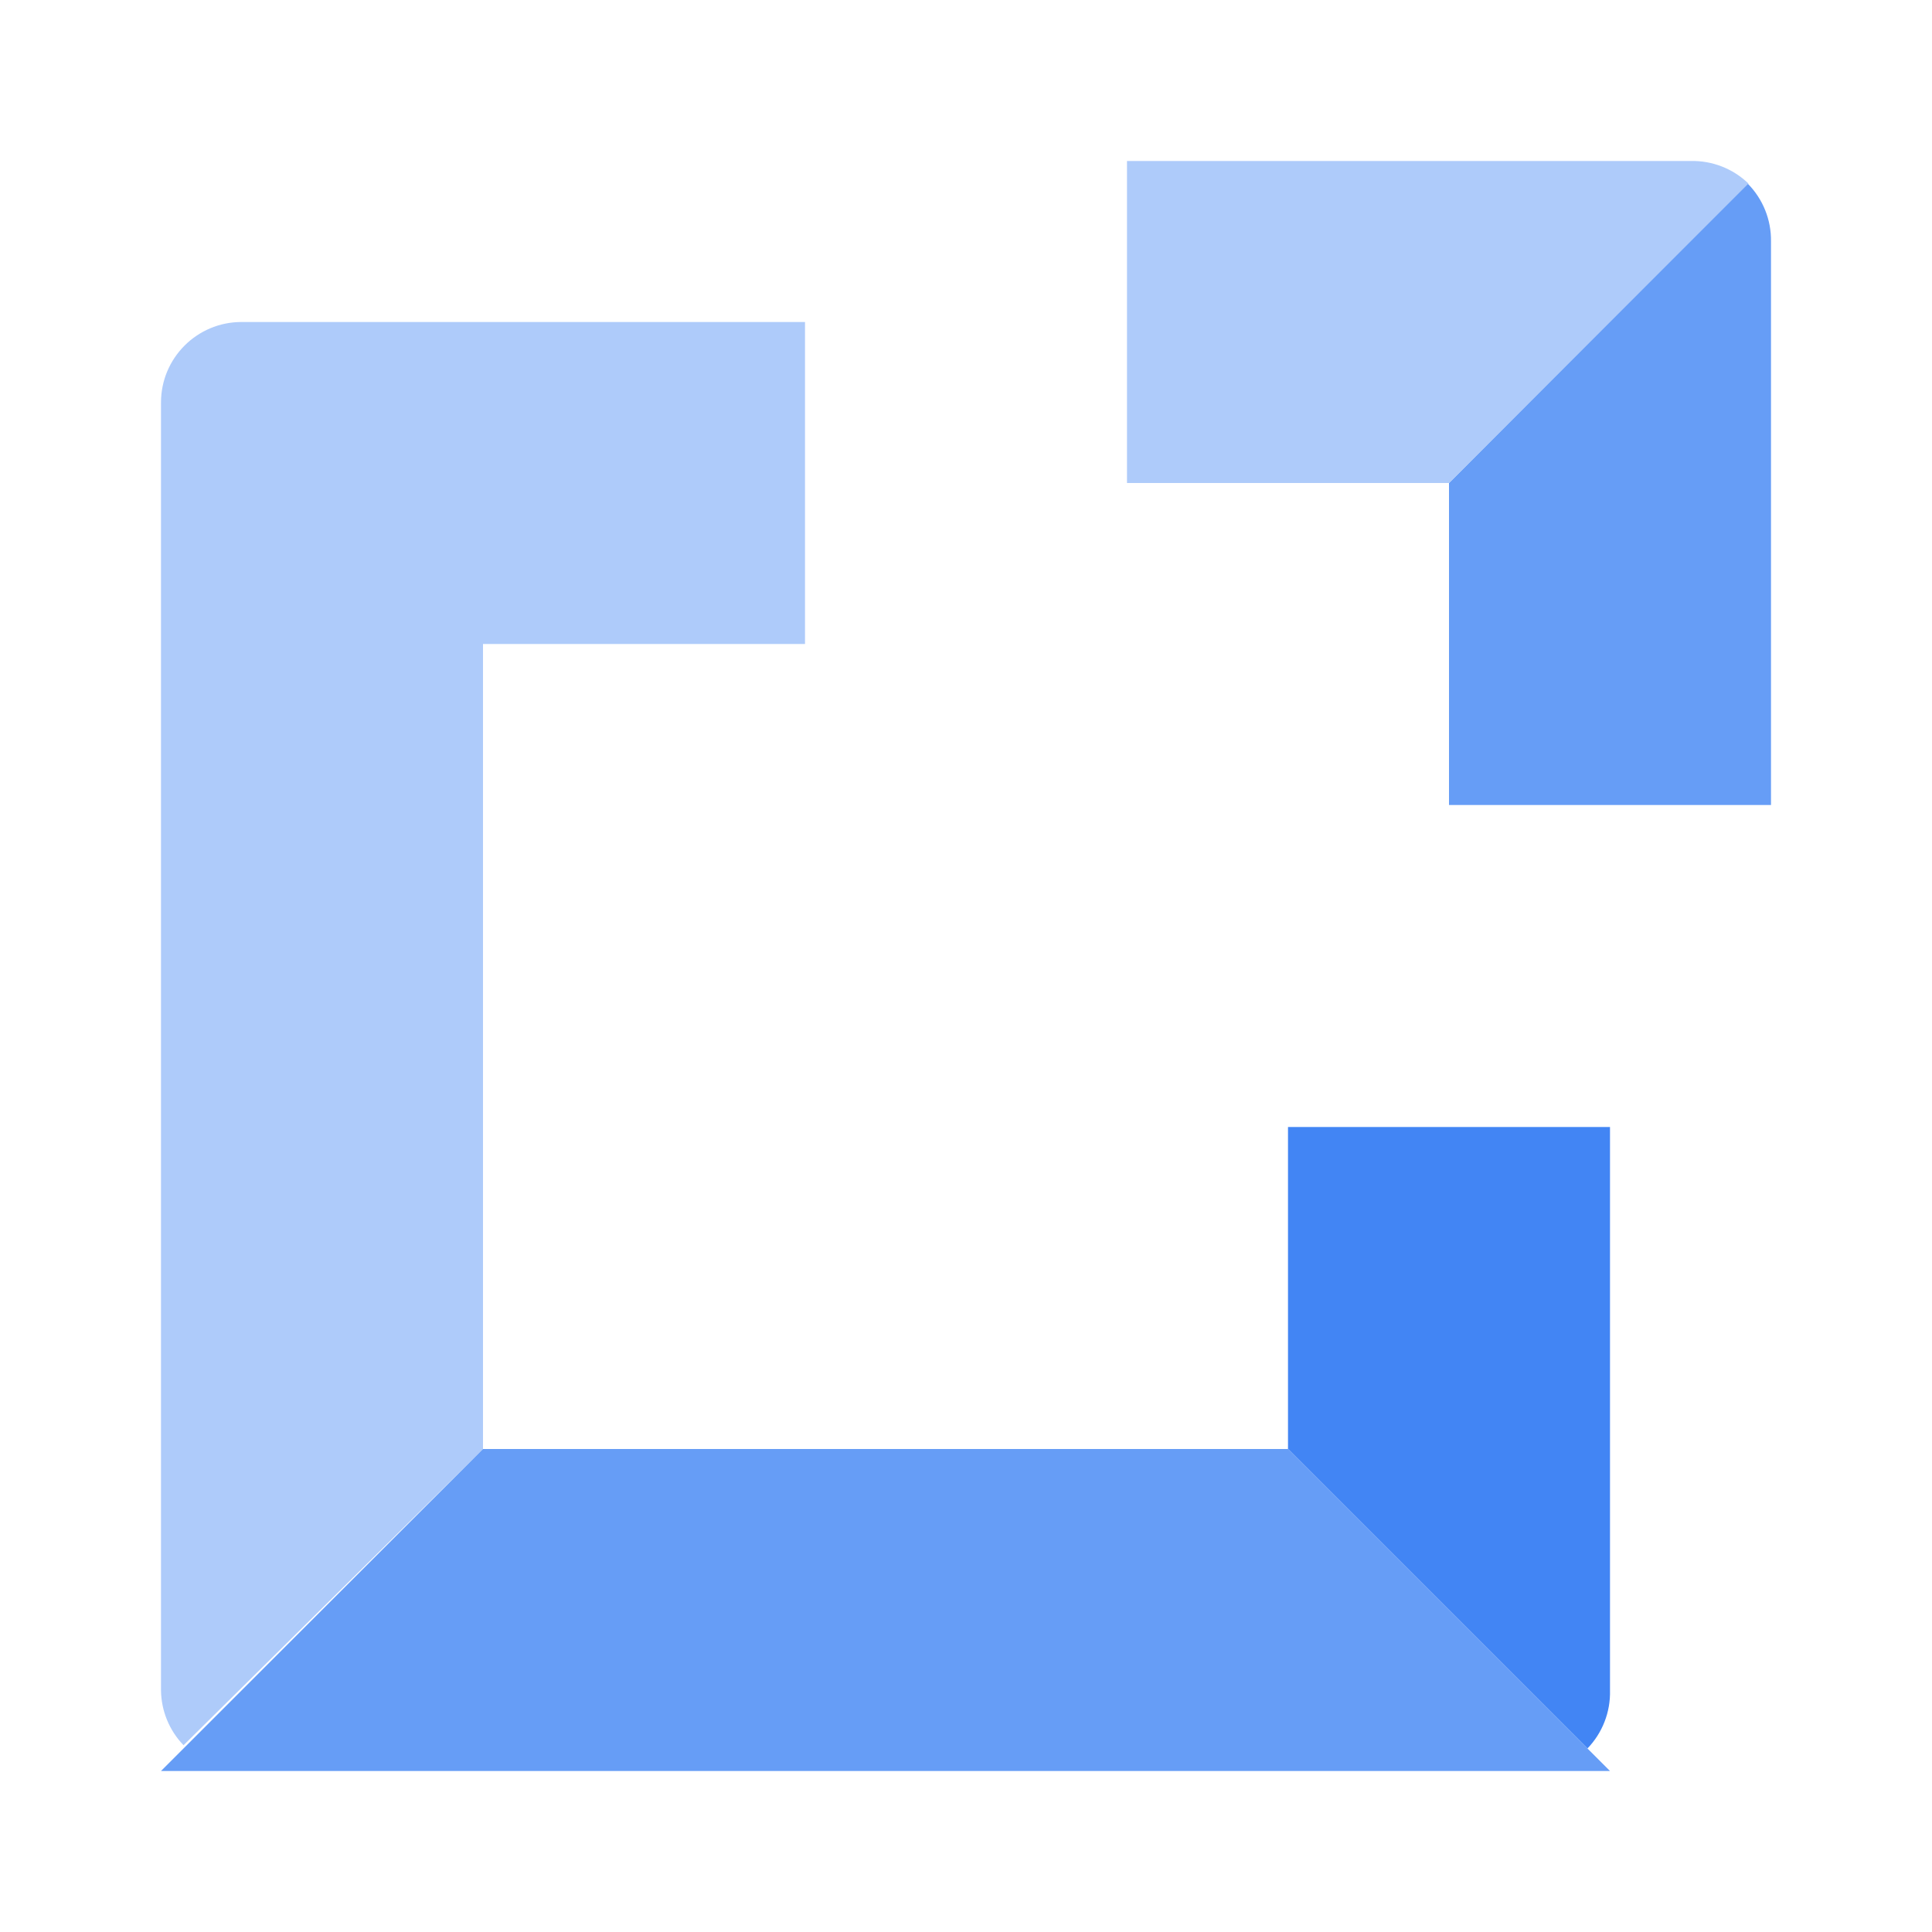
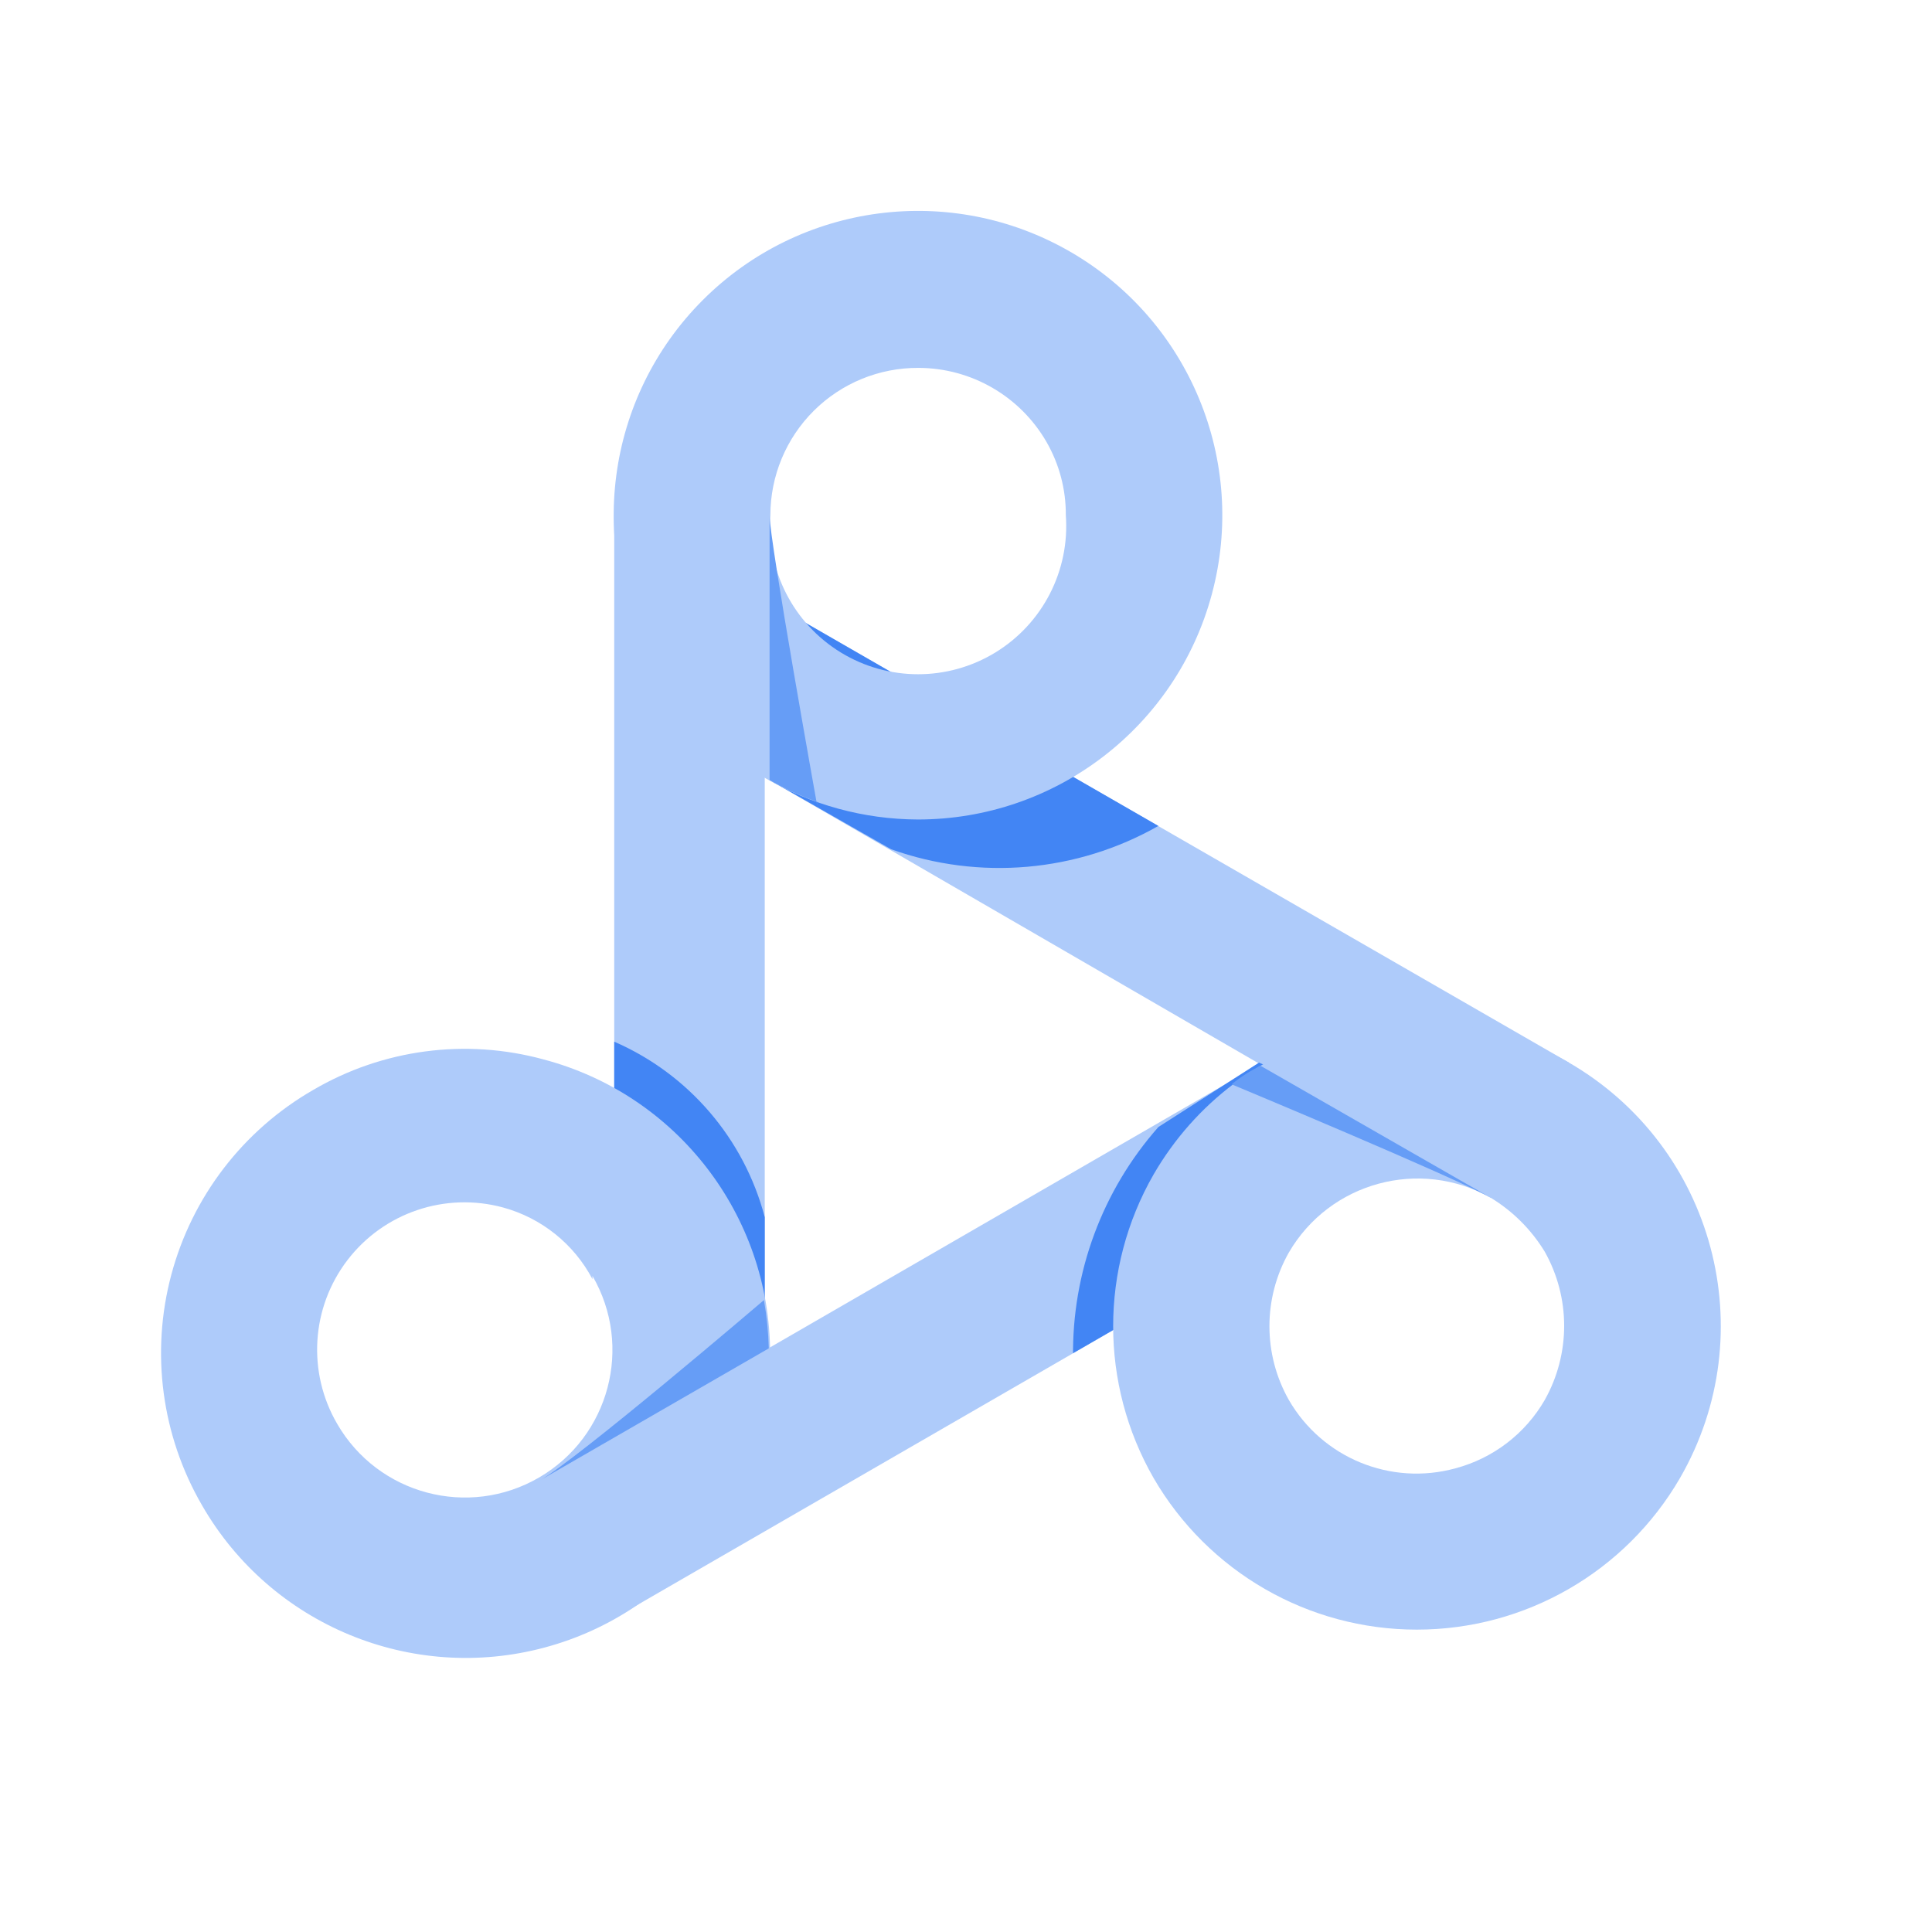
<svg xmlns="http://www.w3.org/2000/svg" width="24px" height="24px" viewBox="0 0 24 24">
  <defs>
-     <style>.cls-1{fill:#aecbfa;}.cls-2{fill:#4285f4;}.cls-3{fill:#669df6;}</style>
+     <style>.cls-1{fill:none;}.cls-2{fill:#aecbfa;}.cls-2,.cls-3,.cls-4{fill-rule:evenodd;}.cls-3{fill:#4285f4;}.cls-4{fill:#669df6;}</style>
  </defs>
  <g data-name="Product Icons">
-     <path class="cls-1" d="M6,8h4V4H3A1,1,0,0,0,2,5V21a1,1,0,0,0,.28.68L6,18Z" />
-     <path class="cls-2" d="M16,18l3.72,3.72A1,1,0,0,0,20,21V14H16Z" />
-     <path class="cls-3" d="M21.71,2.28,18,6h0v4h4V3A1,1,0,0,0,21.71,2.28Z" />
-     <path class="cls-1" d="M18,6l3.72-3.72A1,1,0,0,0,21,2H14V6Z" />
-     <polygon class="cls-3" points="2 22 6 18 16 18 20 22 2 22" />
+     <rect class="cls-1" x="2" y="2" width="20" height="20" />
+     <g>
+       <polygon class="cls-2" points="17.85 14.2 7.67 20.08 6.69 18.4 16.88 12.51 17.85 14.2" />
+       <polygon class="cls-2" points="7.63 18.16 7.63 6.4 9.5 6.4 9.5 16.75 7.63 18.16" />
+       <polygon class="cls-2" points="9.56 9.69 9.3 7.33 19.49 13.2 18.52 14.88 9.56 9.69" />
+       <path class="cls-3" d="M14.39,10.26,9.3,7.33l.26,2.36,1.51.86a4,4,0,0,0,3.32-.29Z" />
+       <path class="cls-2" d="M8.13,8.29h0a3.78,3.78,0,1,1,3.27,1.89A3.8,3.8,0,0,1,8.13,8.29ZM13,5.49a1.84,1.84,0,0,0-1.59-.92A1.83,1.83,0,0,0,9.57,6.4a1.84,1.84,0,1,0,3.67,0A1.8,1.8,0,0,0,13,5.49Z" />
+       <path class="cls-3" d="M7.63,12.94v5.22L9.5,16.75V15.12a3.29,3.29,0,0,0-1.87-2.18Z" />
+       <path class="cls-3" d="M13.33,16.81l4.52-2.61-2.21-1L14.39,14a4.23,4.23,0,0,0-1.06,2.86Z" />
+       <path class="cls-2" d="M2.51,18.7h0a3.77,3.77,0,0,1,1.38-5.16,3.72,3.72,0,0,1,2.86-.38A3.78,3.78,0,1,1,2.51,18.7Zm4.85-2.81A1.79,1.79,0,0,0,6.25,15a1.83,1.83,0,0,0-2.06,2.69h0a1.83,1.83,0,1,0,3.17-1.84Z" />
+       <path class="cls-2" d="M14.33,18.36h0a3.79,3.79,0,0,1,0-3.77,3.79,3.79,0,0,1,5.16-1.39,3.78,3.78,0,0,1,1.38,5.16,3.78,3.78,0,0,1-6.54,0Zm4.86-2.81a2,2,0,0,0-.67-.67,1.85,1.85,0,0,0-2.51.68,1.86,1.86,0,0,0,0,1.83,1.83,1.83,0,0,0,2.07.85,1.82,1.82,0,0,0,1.11-.85,1.88,1.88,0,0,0,0-1.84Z" />
+       <path class="cls-4" d="M9.49,16.15s-2.34,2-2.8,2.25l2.86-1.65a4.07,4.07,0,0,0-.06-.6Z" />
+       <path class="cls-4" d="M10.15,10S9.56,6.72,9.56,6.4V9.69a3.47,3.47,0,0,0,.59.27Z" />
+       <path class="cls-4" d="M15.3,13.47s2.76,1.15,3.22,1.41l-2.86-1.64a1.69,1.69,0,0,0-.36.23Z" />
+     </g>
  </g>
</svg>
